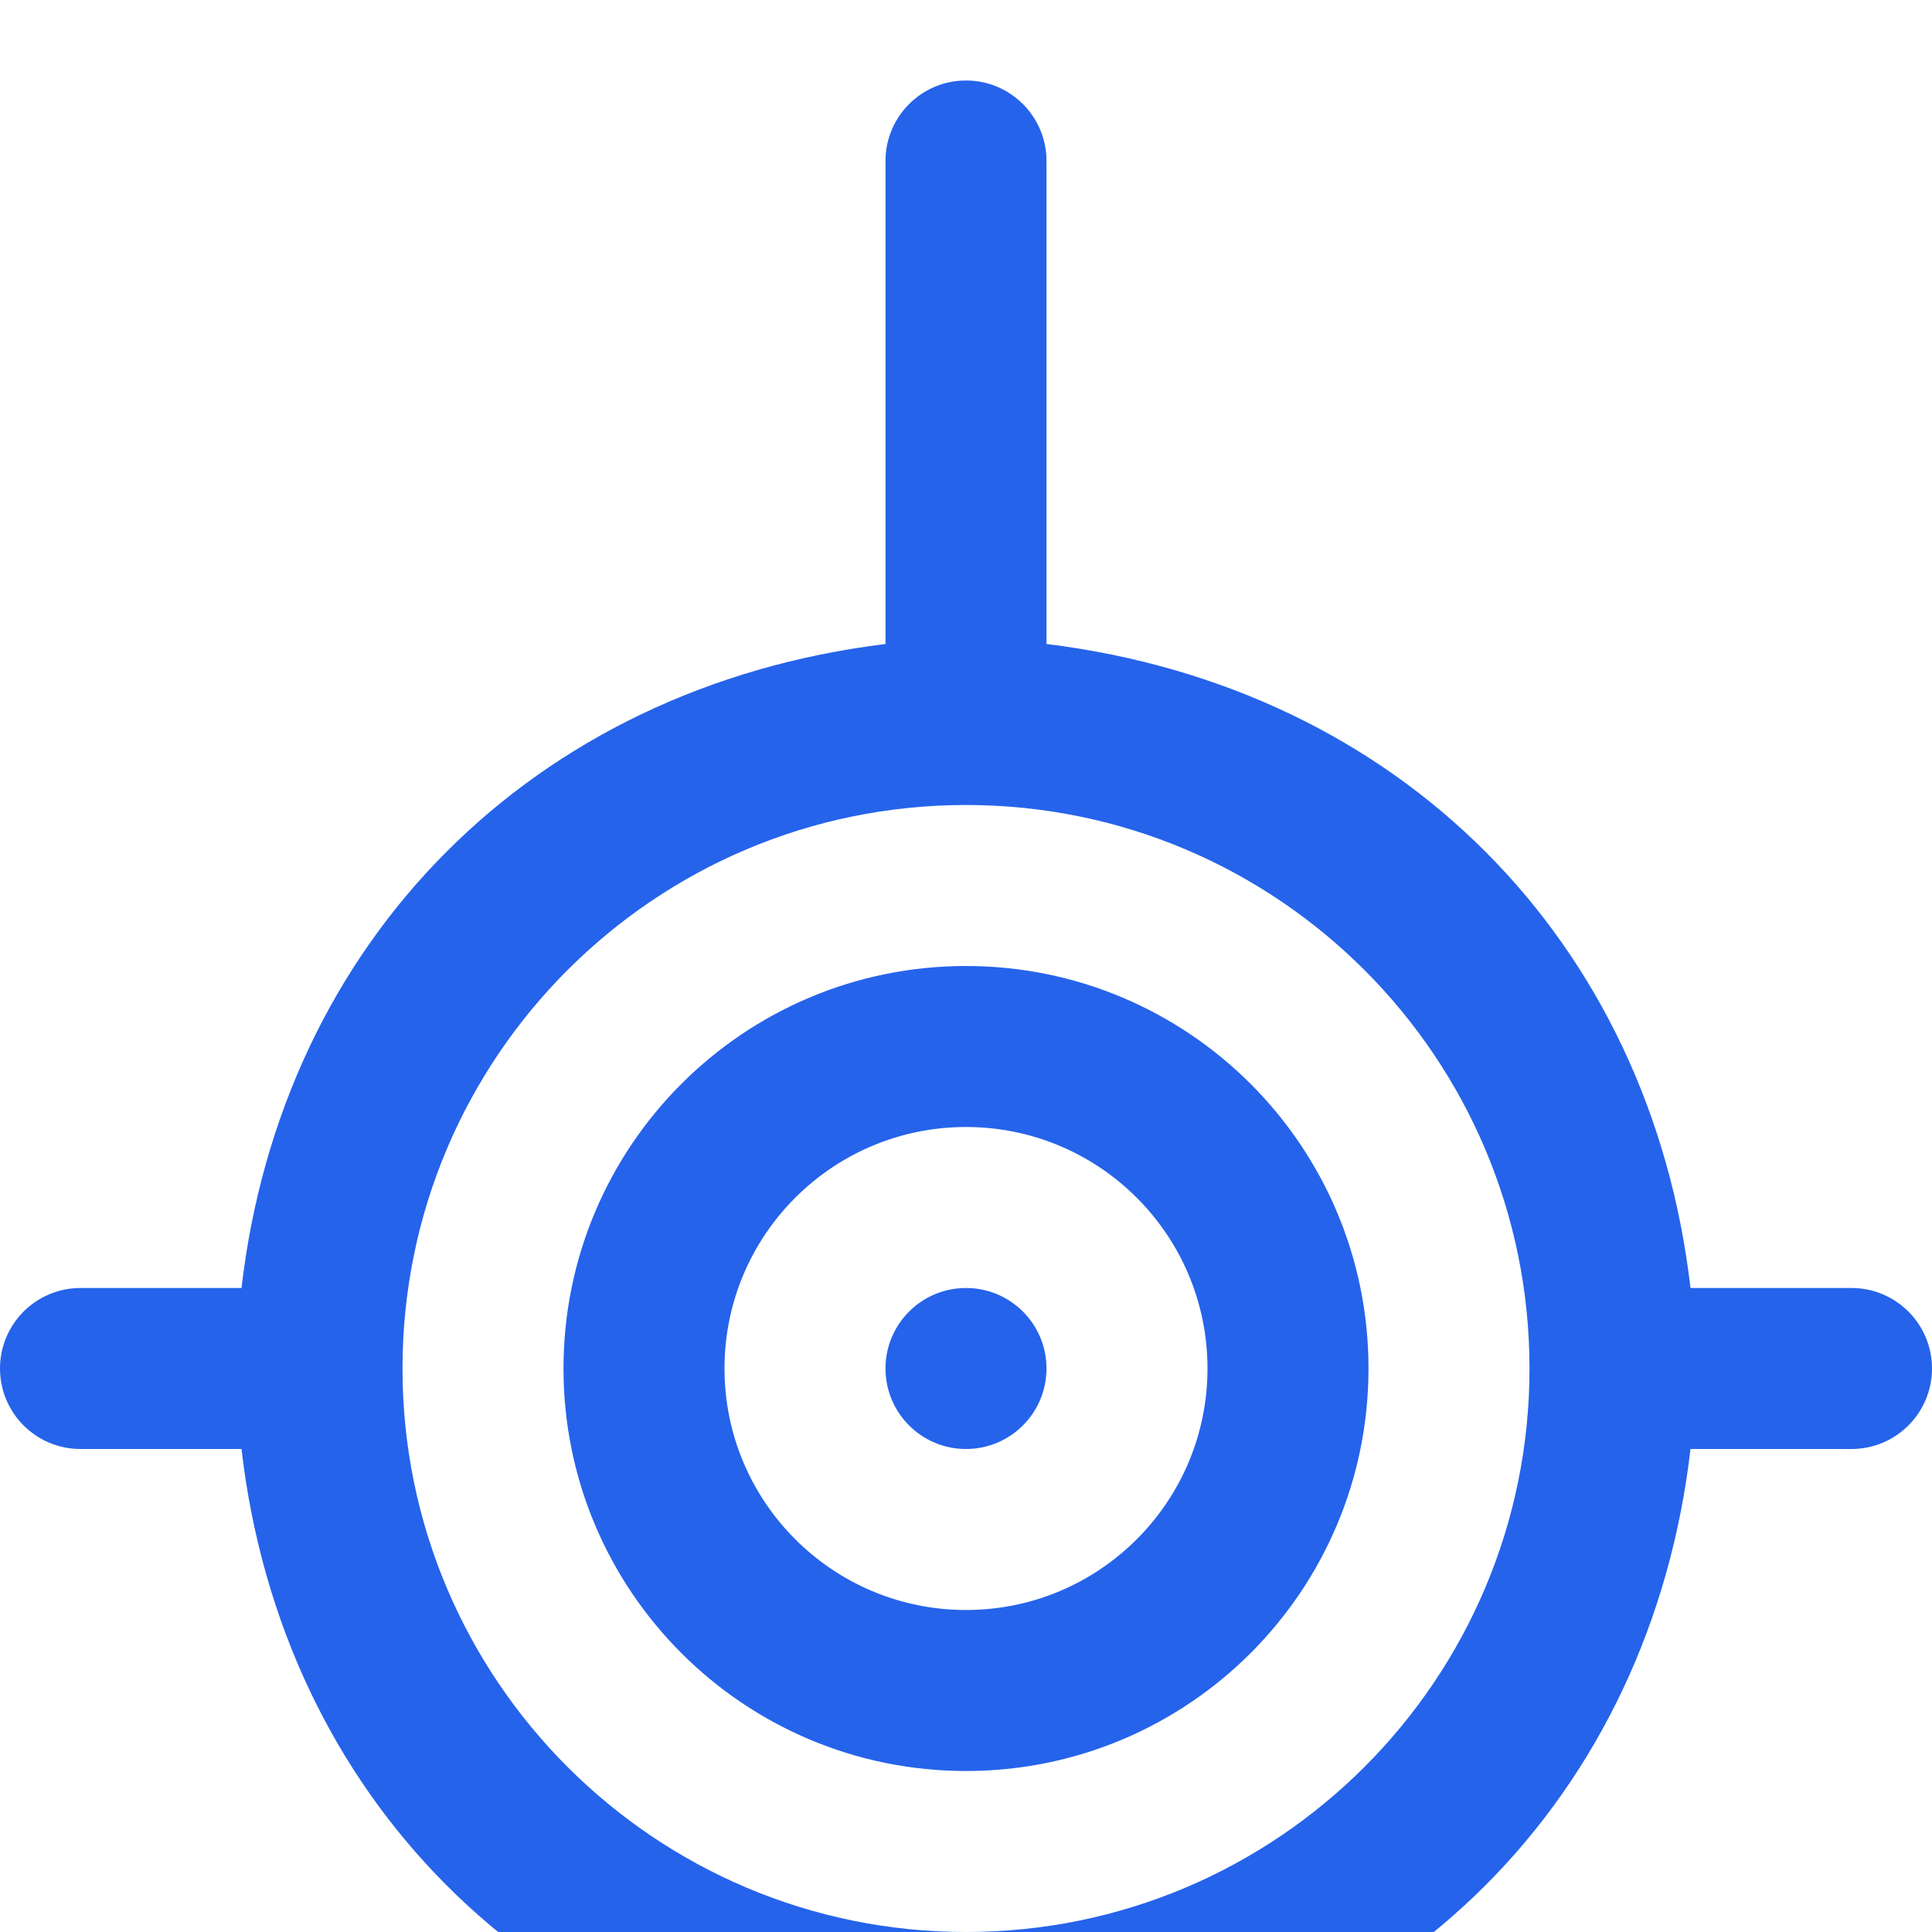
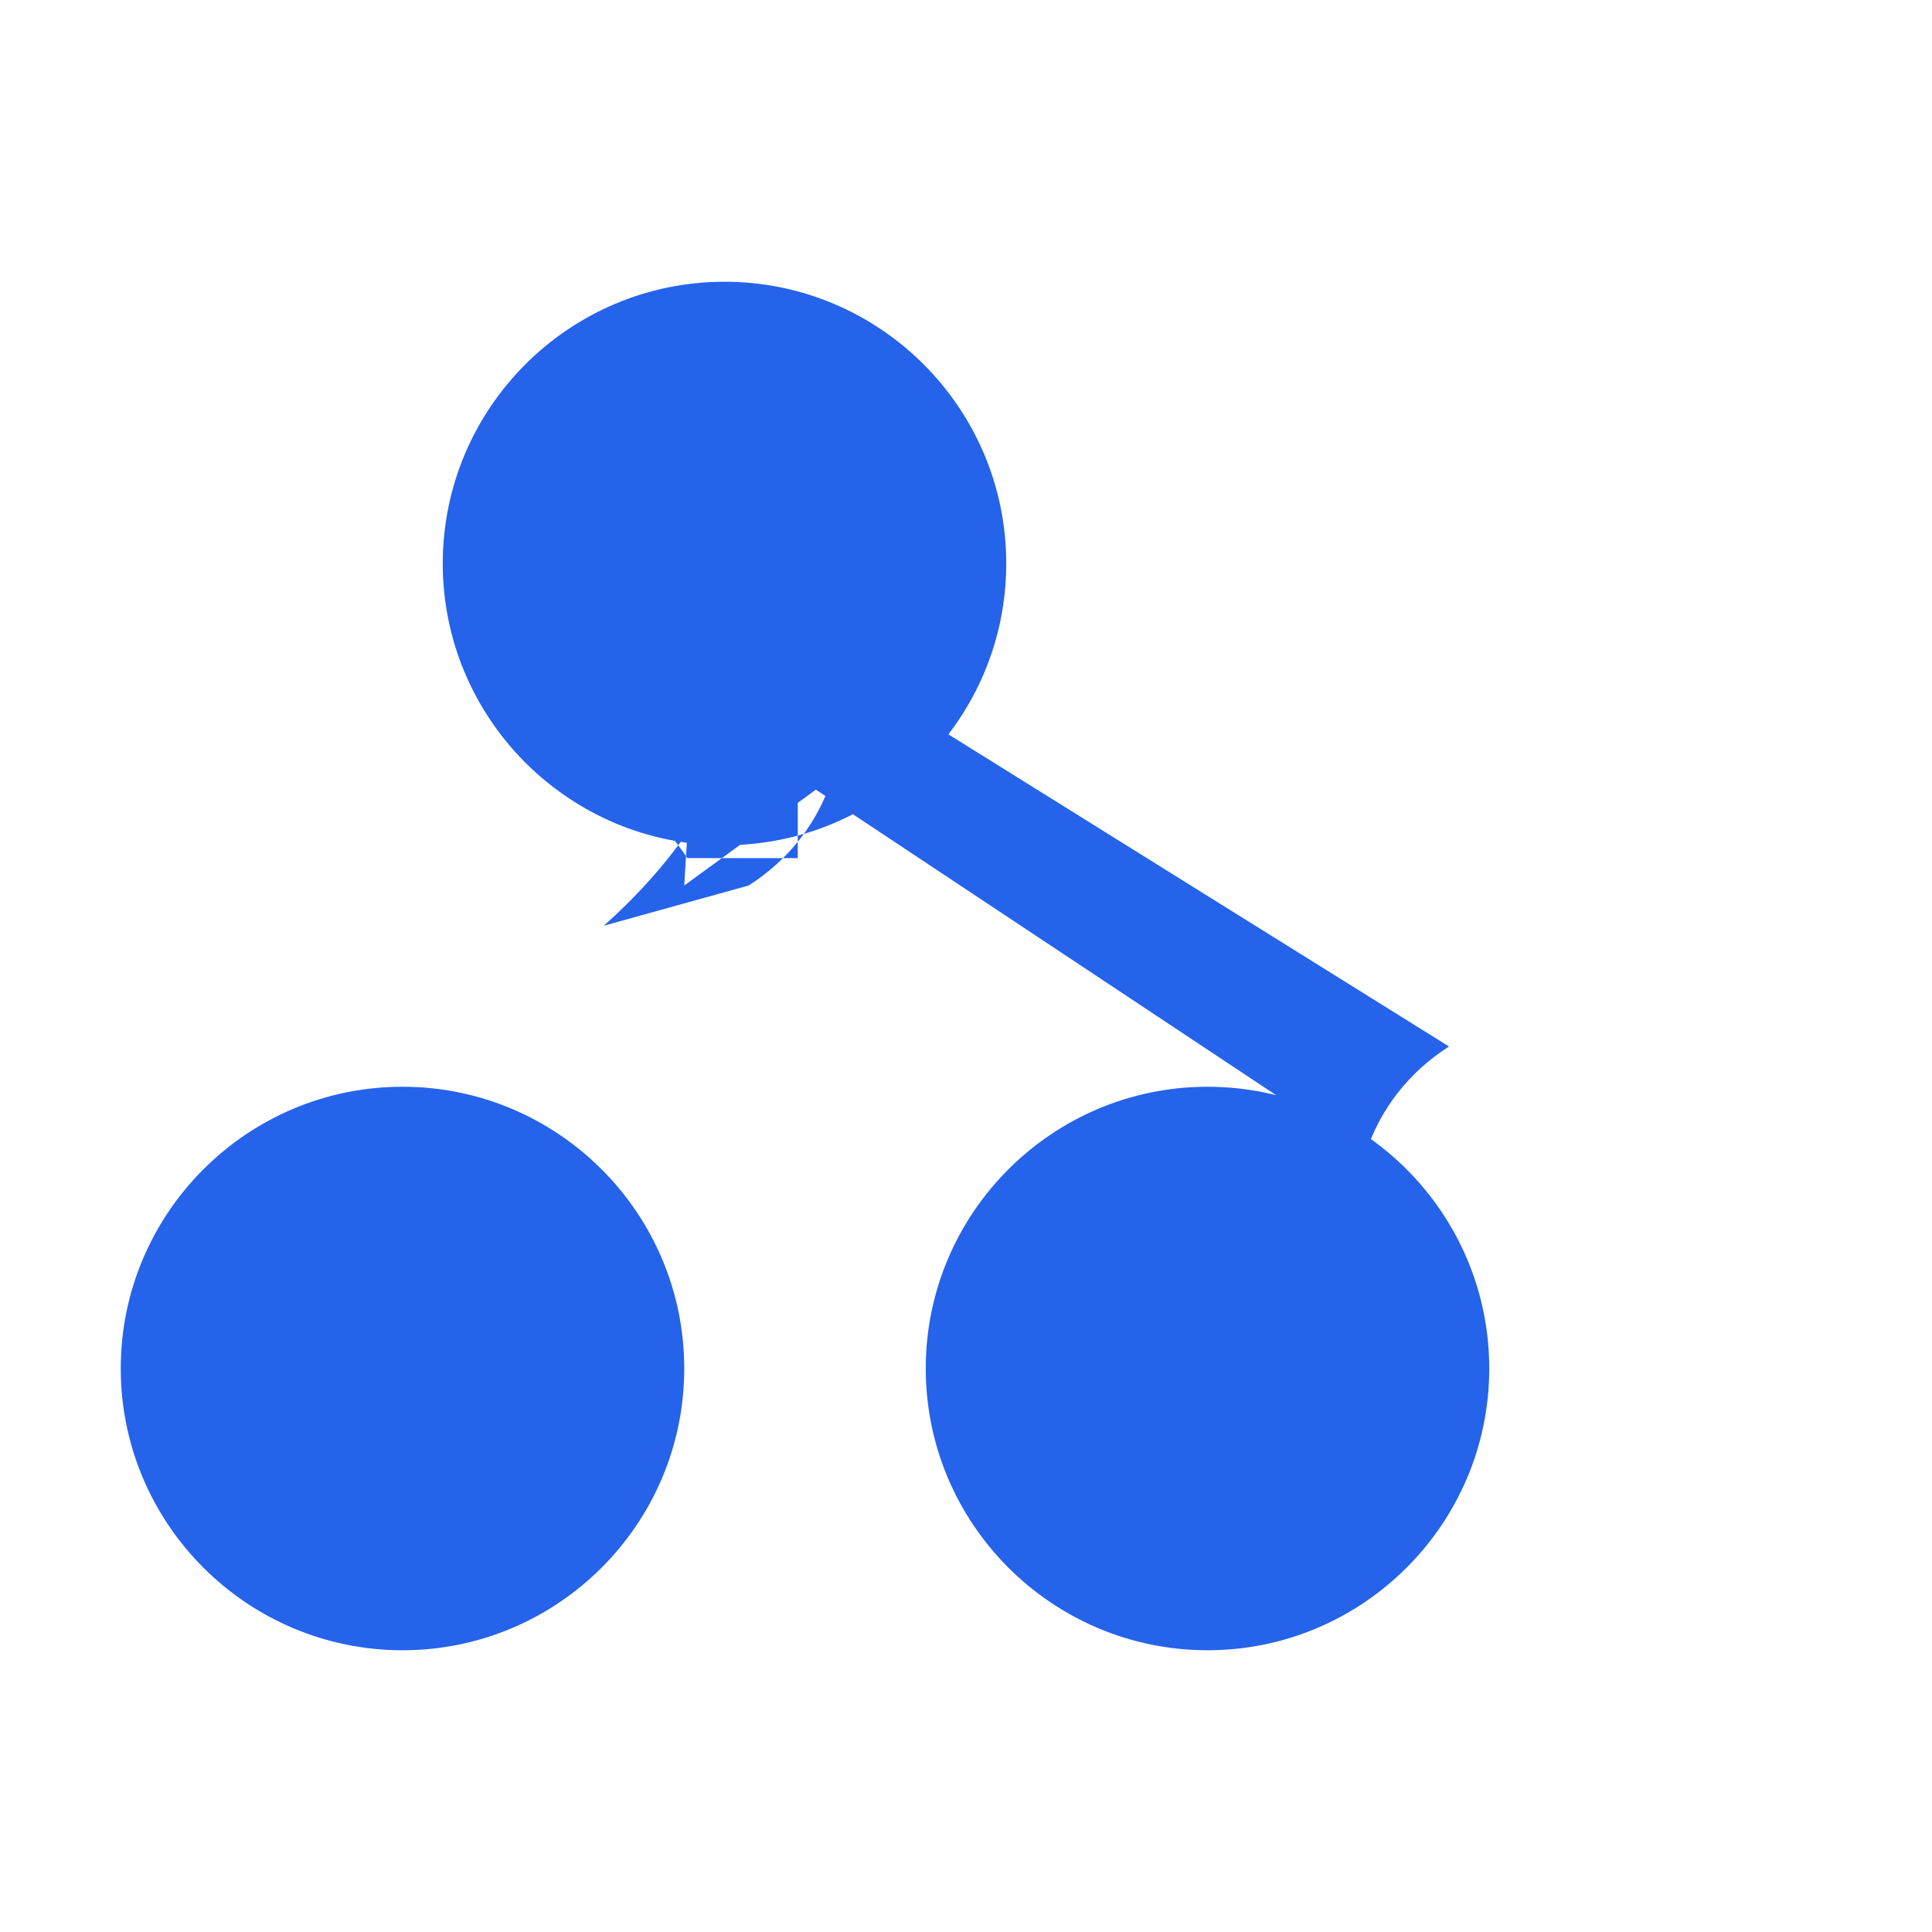
<svg xmlns="http://www.w3.org/2000/svg" viewBox="0 0 24 24" fill="#2563eb">
-   <path d="M13,2V8C17.39,8.54 20.5,11.69 21,16H23A1,1 0 0,1 24,17A1,1 0 0,1 23,18H21C20.5,22.31 17.39,25.46 13,26V32A1,1 0 0,1 12,33A1,1 0 0,1 11,32V26C6.61,25.46 3.5,22.31 3,18H1A1,1 0 0,1 0,17A1,1 0 0,1 1,16H3C3.5,11.69 6.61,8.54 11,8V2A1,1 0 0,1 12,1A1,1 0 0,1 13,2M12,10A7,7 0 0,0 5,17A7,7 0 0,0 12,24A7,7 0 0,0 19,17A7,7 0 0,0 12,10M12,12A5,5 0 0,1 17,17A5,5 0 0,1 12,22A5,5 0 0,1 7,17A5,5 0 0,1 12,12M12,14A3,3 0 0,0 9,17A3,3 0 0,0 12,20A3,3 0 0,0 15,17A3,3 0 0,0 12,14M12,16A1,1 0 0,1 13,17A1,1 0 0,1 12,18A1,1 0 0,1 11,17A1,1 0 0,1 12,16Z" />
+   <path d="M9 3.5c-1.93 0-3.5 1.57-3.5 3.5s1.57 3.5 3.5 3.5 3.5-1.57 3.5-3.5S10.93 3.5 9 3.5zM15 13.5c-1.93 0-3.5 1.57-3.5 3.5s1.57 3.5 3.5 3.5 3.5-1.57 3.5-3.5-1.57-3.5-3.5-3.5zM5 13.5c-1.93 0-3.5 1.57-3.5 3.5s1.57 3.5 3.5 3.5S8.5 18.93 8.5 17s-1.57-3.5-3.5-3.5zM9.91 9.66L16.96 14.34c.18-.56.54-1.02 1.04-1.34L11.04 8.66c-.51.32-1.13.32-1.64 0L7.5 9.5c.36.32.72.7 1.04 1.16h1.37zM8.5 11L10.34 9.66c-.18.56-.54 1.02-1.04 1.34L7.5 11.5c.36-.32.72-.7 1.04-1.16L8.5 11z" />
</svg>
